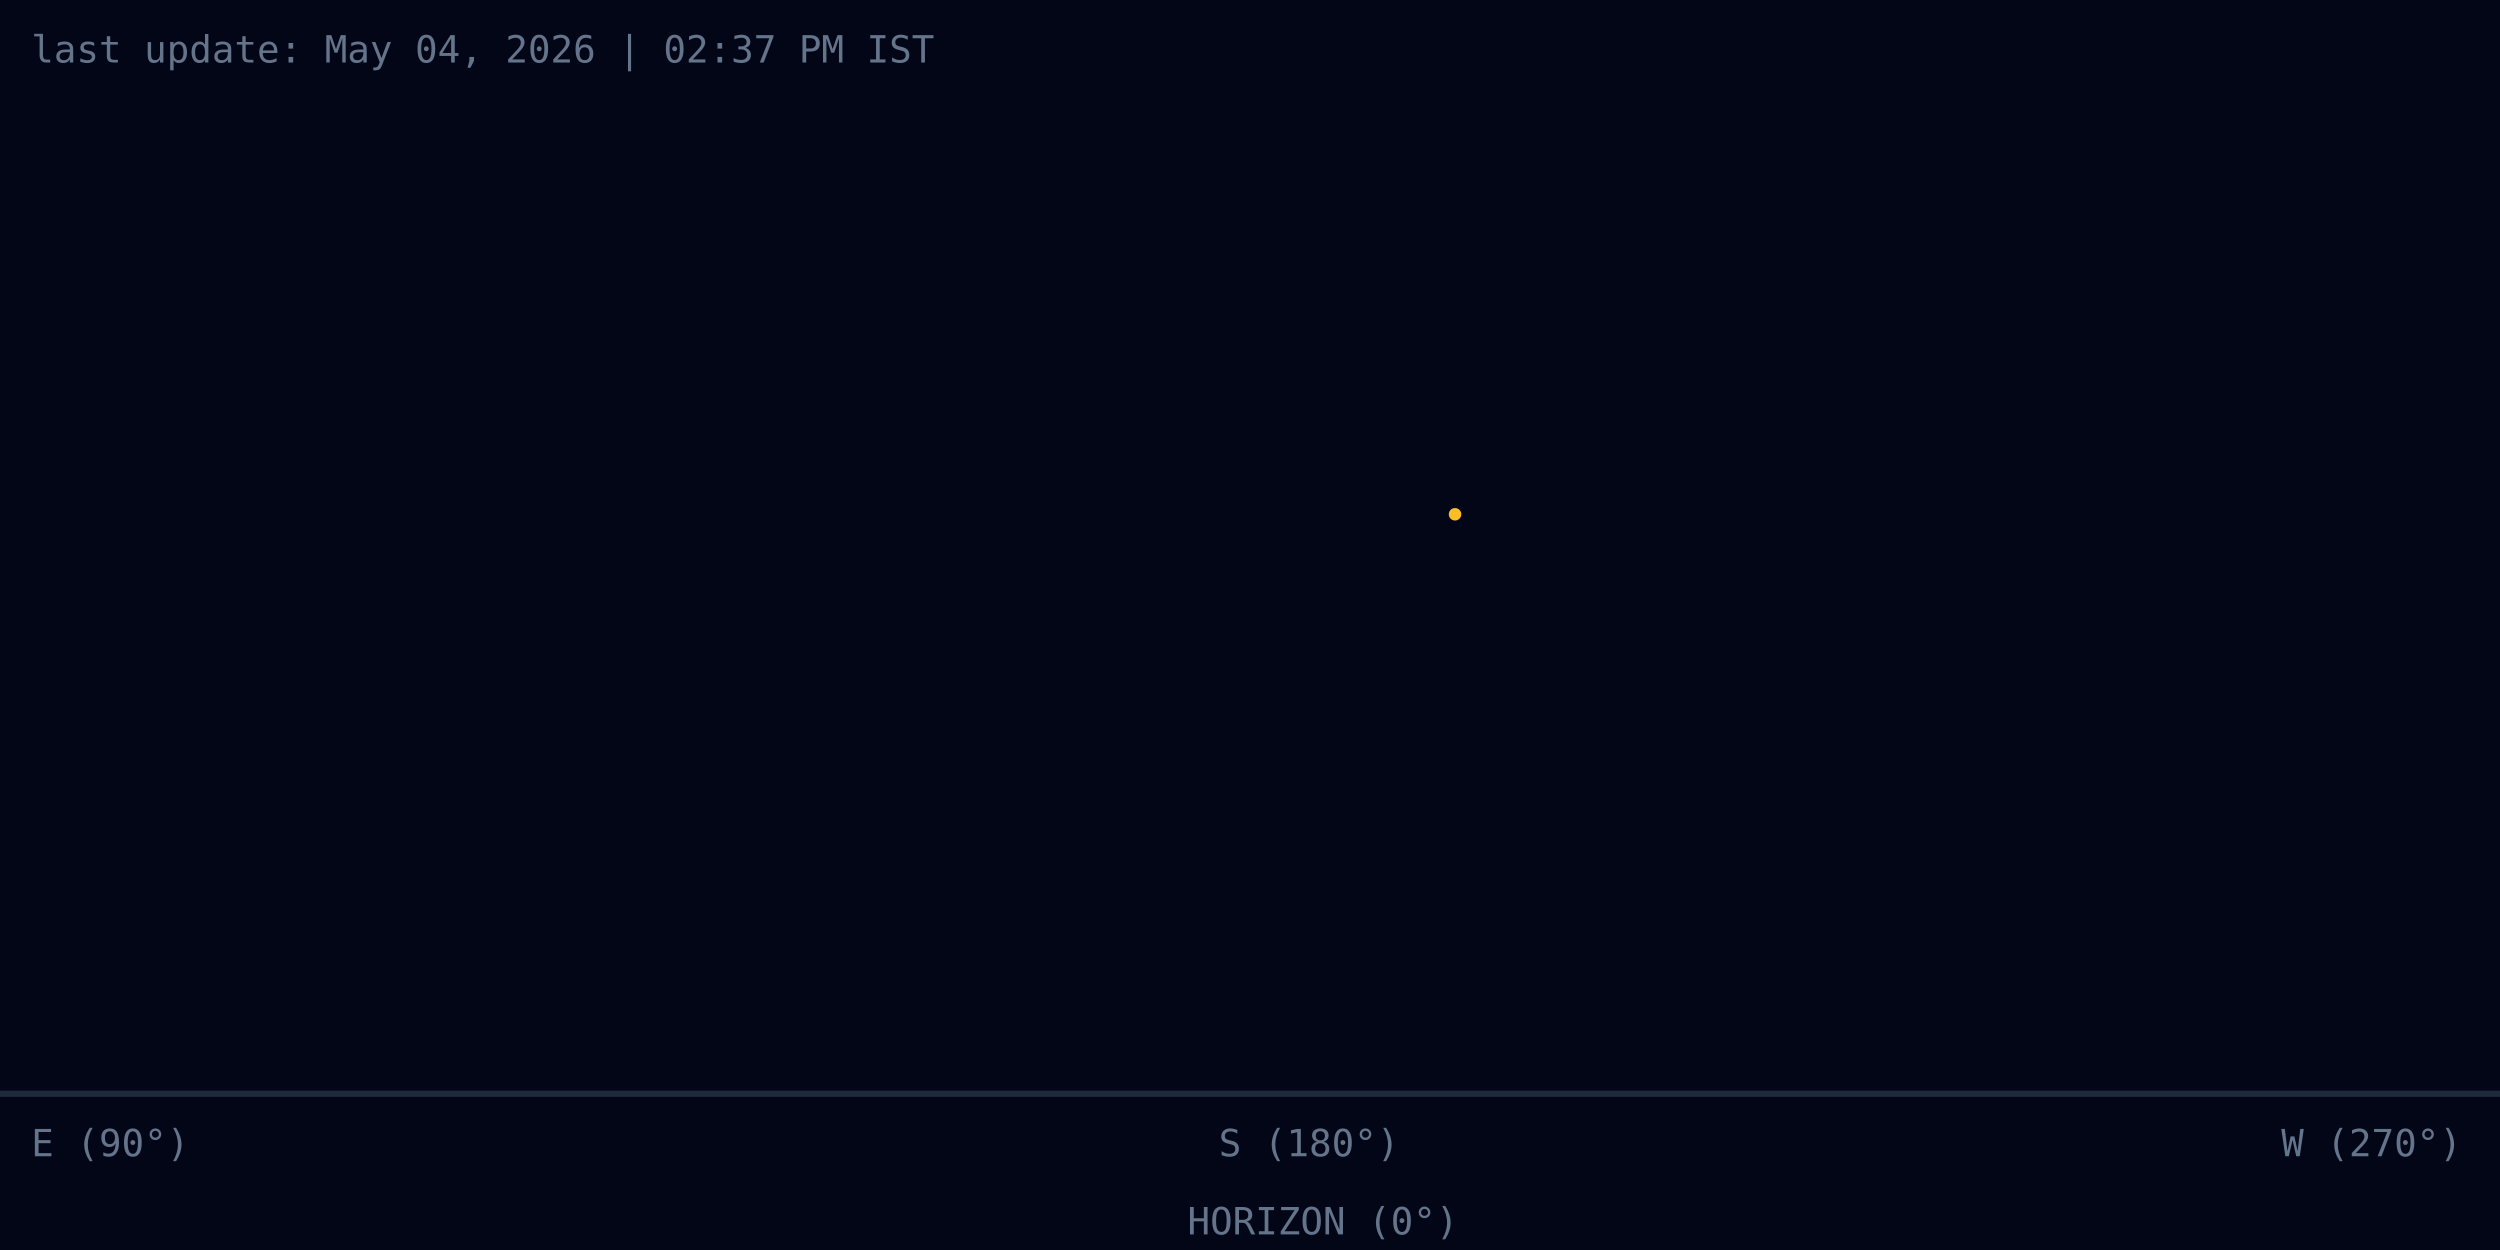
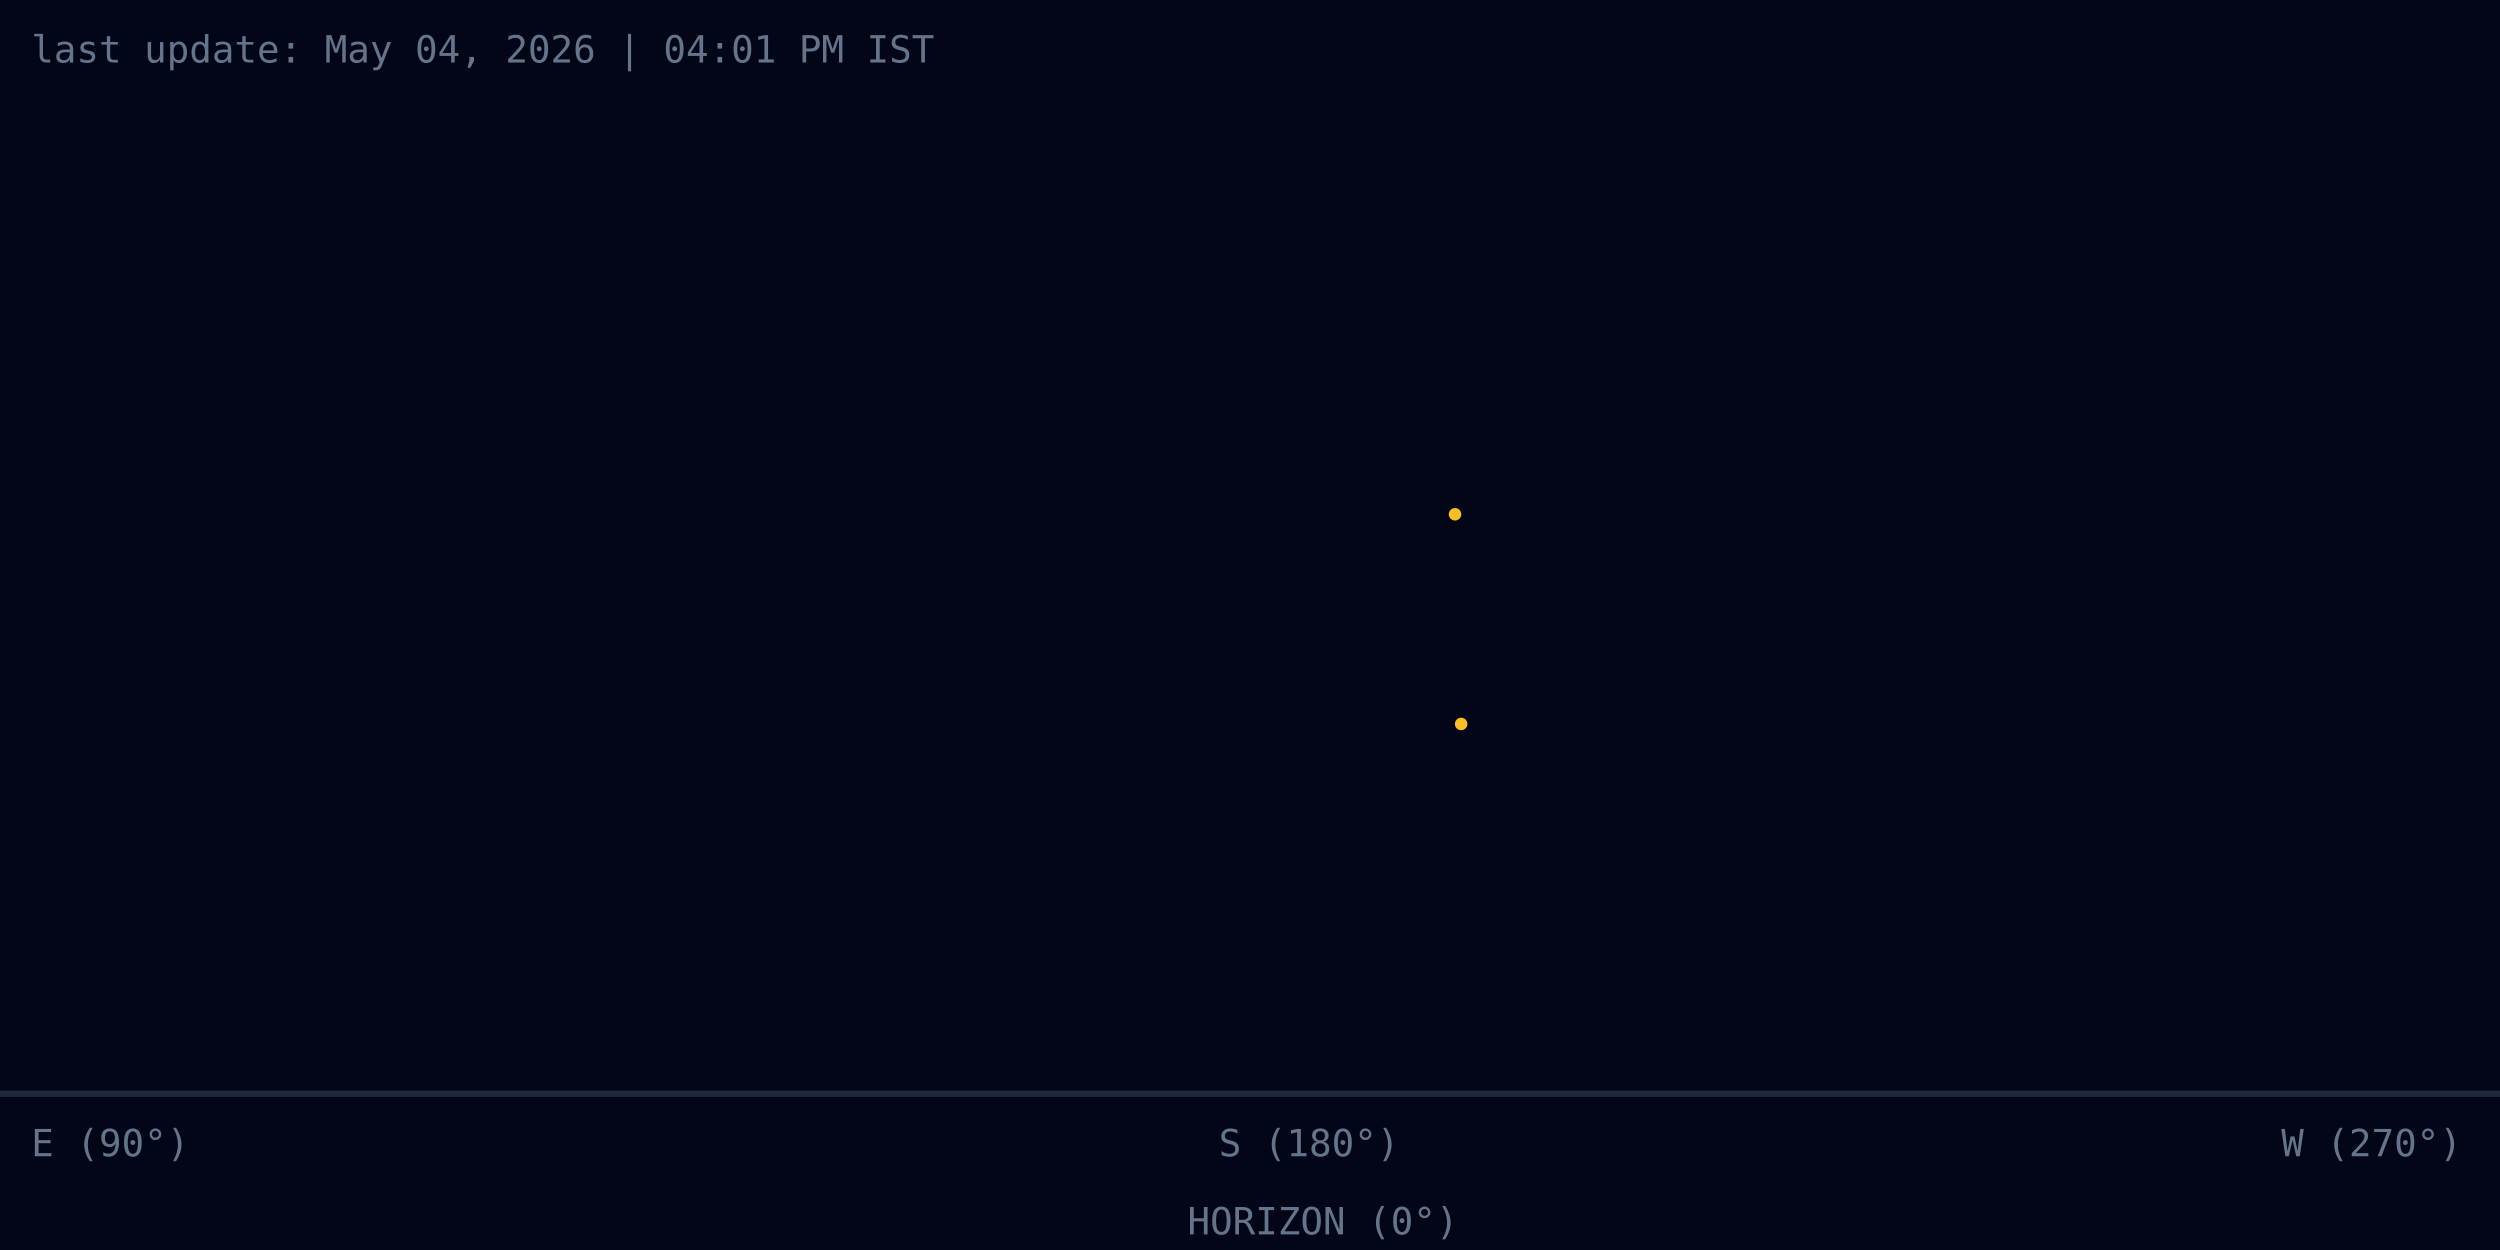
<svg xmlns="http://www.w3.org/2000/svg" width="800" height="400" viewBox="0 0 800 400">
  <rect width="800" height="400" fill="#020617" />
-   <text id="last-update" x="10" y="20" fill="#64748b" font-family="monospace">last update: May 04, 2026 | 02:37 PM IST</text>
+   <text id="last-update" x="10" y="20" fill="#64748b" font-family="monospace">last update: May 04, 2026 | 04:01 PM IST</text>
  <line x1="0" y1="350" x2="800" y2="350" stroke="#1e293b" stroke-width="2" />
  <text x="380" y="395" fill="#64748b" font-size="12" font-family="monospace">HORIZON (0°)</text>
  <text x="730" y="370" fill="#64748b" font-size="12" font-family="monospace">W (270°)</text>
  <text x="390" y="370" fill="#64748b" font-size="12" font-family="monospace">S (180°)</text>
  <text x="10" y="370" fill="#64748b" font-size="12" font-family="monospace">E (90°)</text>
  <g id="analemma-points">
    <circle cx=" 465.61" cy=" 164.57" r="2" fill="#fbbf24">
 </circle>
+     <circle cx=" 467.57" cy=" 231.67" r="2" fill="#fbbf24">
+  </circle>
  </g>
</svg>
